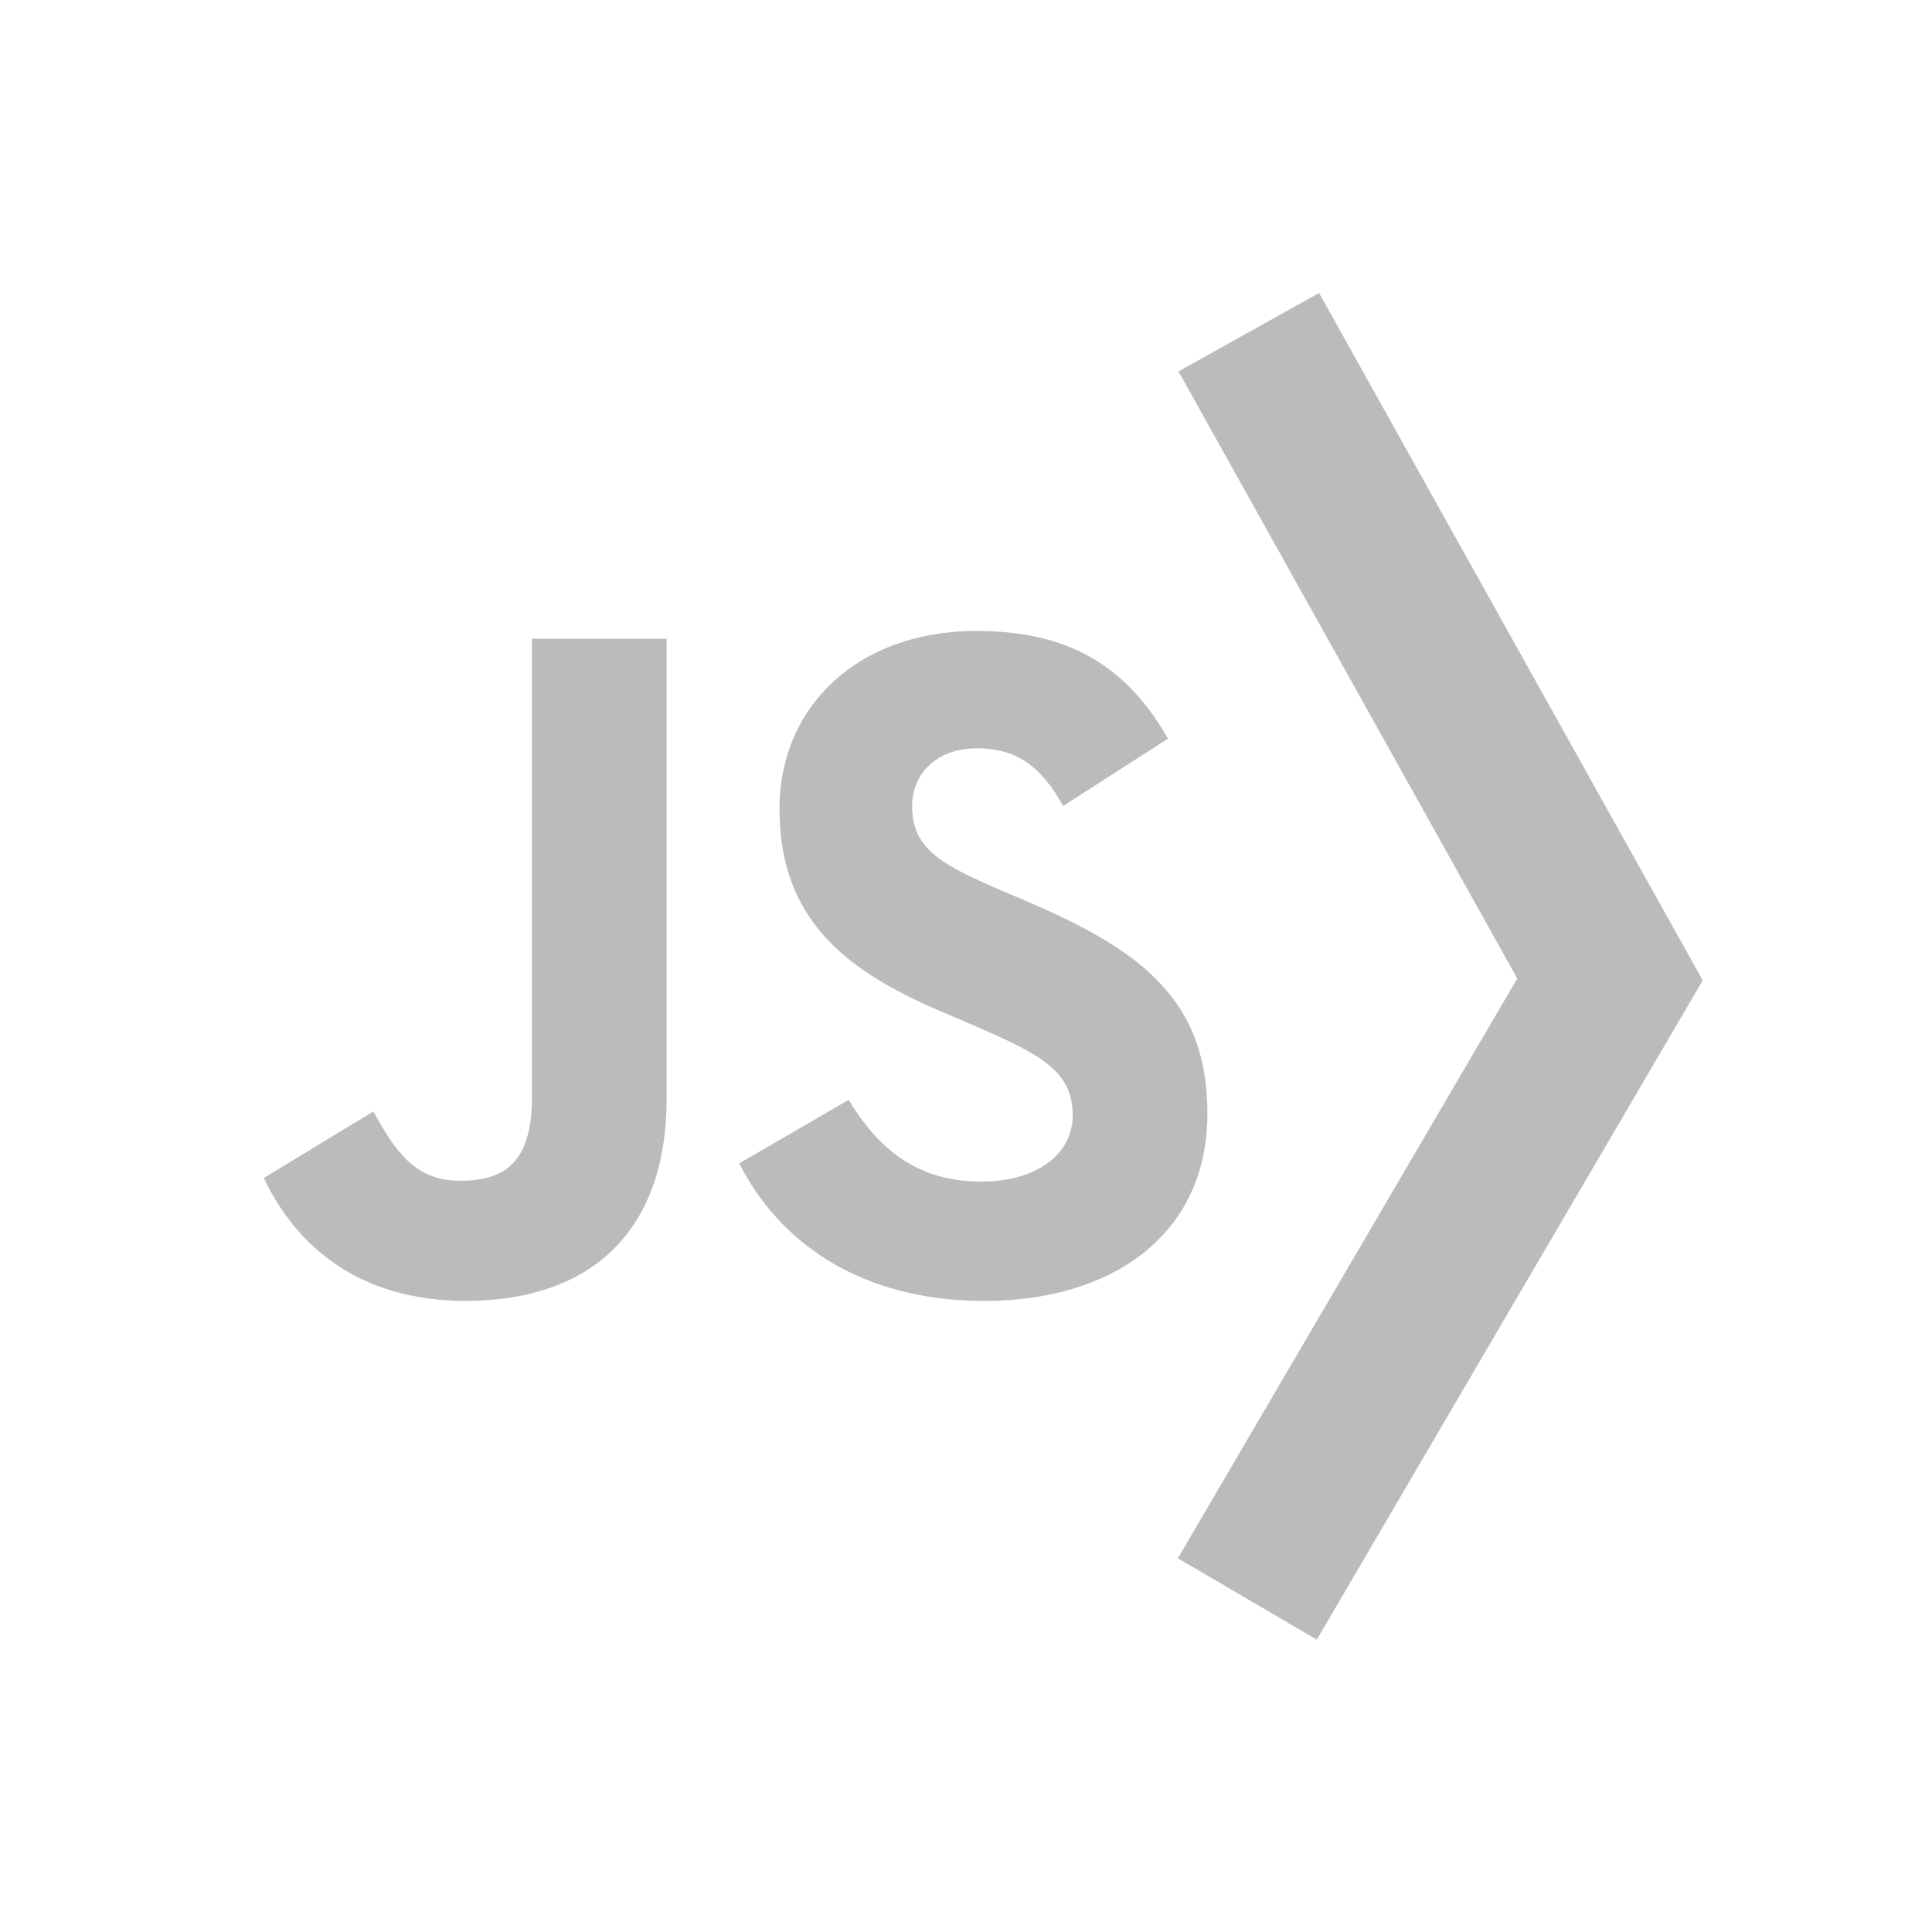
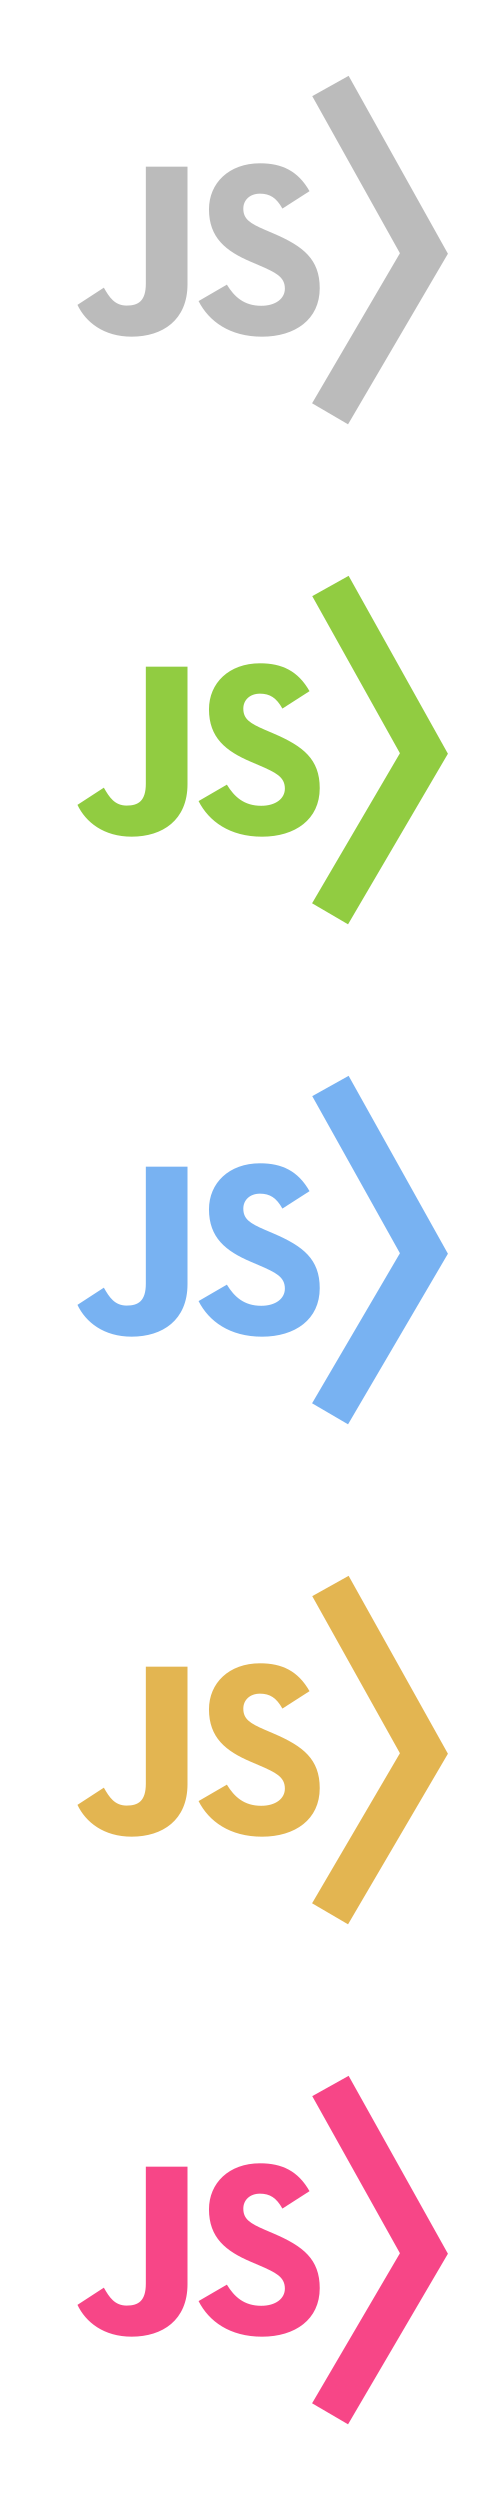
- <svg xmlns="http://www.w3.org/2000/svg" version="1.1" id="Layer_1" x="0px" y="0px" viewBox="-293 385 24 24" style="enable-background:new -293 385 24 24;" xml:space="preserve">
-   <path style="fill:#BBBBBB;" d="M-282.458,398.663c0.358,0.585,0.825,1.015,1.649,1.015c0.693,0,1.135-0.346,1.135-0.824  c0-0.573-0.455-0.776-1.217-1.11l-0.418-0.179c-1.206-0.514-2.008-1.158-2.008-2.519c0-1.254,0.955-2.208,2.448-2.208  c1.063,0,1.827,0.37,2.378,1.338l-1.302,0.836c-0.287-0.514-0.596-0.716-1.076-0.716c-0.49,0-0.8,0.311-0.8,0.716  c0,0.501,0.311,0.705,1.028,1.015l0.418,0.179c1.42,0.609,2.222,1.23,2.222,2.626c0,1.505-1.182,2.329-2.77,2.329  c-1.552,0-2.555-0.74-3.046-1.709L-282.458,398.663z M-288.363,398.808c0.263,0.466,0.501,0.86,1.076,0.86  c0.549,0,0.896-0.215,0.896-1.05v-5.684h1.672v5.707c0,1.731-1.015,2.519-2.496,2.519c-1.338,0-2.113-0.693-2.508-1.527  L-288.363,398.808z" />
-   <polyline style="fill:none;stroke:#BBBBBB;stroke-width:2;stroke-linecap:square;stroke-miterlimit:10;" points="-277,390   -273,397.167 -277,404 " />
-   <path style="fill:none;stroke:#BBBBBB;stroke-width:2;stroke-linecap:round;stroke-miterlimit:10;" d="M-286,390" />
+ <svg xmlns="http://www.w3.org/2000/svg" version="1.1" id="Layer_1" x="0px" y="0px" viewBox="-293 337 24 120" style="enable-background:new -293 337 24 120;" xml:space="preserve">
+   <g id="Grey">
+     <path style="fill:#BBBBBB;" d="M-282.11,350.663c0.358,0.585,0.825,1.015,1.649,1.015c0.693,0,1.135-0.346,1.135-0.824   c0-0.573-0.455-0.776-1.217-1.11l-0.418-0.179c-1.206-0.514-2.008-1.158-2.008-2.519c0-1.254,0.955-2.208,2.448-2.208   c1.063,0,1.827,0.37,2.378,1.338l-1.302,0.836c-0.287-0.514-0.596-0.716-1.076-0.716c-0.49,0-0.8,0.311-0.8,0.716   c0,0.501,0.311,0.705,1.028,1.015l0.418,0.179c1.42,0.609,2.222,1.23,2.222,2.626c0,1.505-1.182,2.329-2.77,2.329   c-1.552,0-2.555-0.74-3.046-1.709L-282.11,350.663z M-288.015,350.808c0.263,0.466,0.523,0.86,1.098,0.86   c0.549,0,0.917-0.215,0.917-1.05V345h2v5.641c0,1.731-1.201,2.519-2.681,2.519c-1.338,0-2.206-0.693-2.601-1.527L-288.015,350.808z   " />
+     <polyline style="fill:none;stroke:#BBBBBB;stroke-width:2;stroke-linecap:square;stroke-miterlimit:10;" points="-276.652,342   -272.652,349.167 -276.652,356  " />
+     <path style="fill:none;stroke:#BBBBBB;stroke-width:2;stroke-linecap:round;stroke-miterlimit:10;" d="M-285.652,342" />
+   </g>
+   <g id="Green">
+     <path style="fill:#91CC41;" d="M-282.11,374.663c0.358,0.585,0.825,1.015,1.649,1.015c0.693,0,1.135-0.346,1.135-0.824   c0-0.573-0.455-0.776-1.217-1.11l-0.418-0.179c-1.206-0.514-2.008-1.158-2.008-2.519c0-1.254,0.955-2.208,2.448-2.208   c1.063,0,1.827,0.37,2.378,1.338l-1.302,0.836c-0.287-0.514-0.596-0.716-1.076-0.716c-0.49,0-0.8,0.311-0.8,0.716   c0,0.501,0.311,0.705,1.028,1.015l0.418,0.179c1.42,0.609,2.222,1.23,2.222,2.626c0,1.505-1.182,2.329-2.77,2.329   c-1.552,0-2.555-0.74-3.046-1.709L-282.11,374.663z M-288.015,374.808c0.263,0.466,0.523,0.86,1.098,0.86   c0.549,0,0.917-0.215,0.917-1.05V369h2v5.641c0,1.731-1.201,2.519-2.681,2.519c-1.338,0-2.206-0.693-2.601-1.527L-288.015,374.808z   " />
+     <polyline style="fill:none;stroke:#91CC41;stroke-width:2;stroke-linecap:square;stroke-miterlimit:10;" points="-276.652,366   -272.652,373.167 -276.652,380  " />
+     <path style="fill:none;stroke:#91CC41;stroke-width:2;stroke-linecap:round;stroke-miterlimit:10;" d="M-285.652,366" />
+   </g>
+   <g id="Blue">
+     <path style="fill:#78B2F2;" d="M-282.11,398.663c0.358,0.585,0.825,1.015,1.649,1.015c0.693,0,1.135-0.346,1.135-0.824   c0-0.573-0.455-0.776-1.217-1.11l-0.418-0.179c-1.206-0.514-2.008-1.158-2.008-2.519c0-1.254,0.955-2.208,2.448-2.208   c1.063,0,1.827,0.37,2.378,1.338l-1.302,0.836c-0.287-0.514-0.596-0.716-1.076-0.716c-0.49,0-0.8,0.311-0.8,0.716   c0,0.501,0.311,0.705,1.028,1.015l0.418,0.179c1.42,0.609,2.222,1.23,2.222,2.626c0,1.505-1.182,2.329-2.77,2.329   c-1.552,0-2.555-0.74-3.046-1.709L-282.11,398.663z M-288.015,398.808c0.263,0.466,0.523,0.86,1.098,0.86   c0.549,0,0.917-0.215,0.917-1.05V393h2v5.641c0,1.731-1.201,2.519-2.681,2.519c-1.338,0-2.206-0.693-2.601-1.527L-288.015,398.808z   " />
+     <polyline style="fill:none;stroke:#78B2F2;stroke-width:2;stroke-linecap:square;stroke-miterlimit:10;" points="-276.652,390   -272.652,397.167 -276.652,404  " />
+     <path style="fill:none;stroke:#78B2F2;stroke-width:2;stroke-linecap:round;stroke-miterlimit:10;" d="M-285.652,390" />
+   </g>
+   <g id="Yellow">
+     <path style="fill:#E3B551;" d="M-282.11,422.663c0.358,0.585,0.825,1.015,1.649,1.015c0.693,0,1.135-0.346,1.135-0.824   c0-0.573-0.455-0.776-1.217-1.11l-0.418-0.179c-1.206-0.514-2.008-1.158-2.008-2.519c0-1.254,0.955-2.208,2.448-2.208   c1.063,0,1.827,0.37,2.378,1.338l-1.302,0.836c-0.287-0.514-0.596-0.716-1.076-0.716c-0.49,0-0.8,0.311-0.8,0.716   c0,0.501,0.311,0.705,1.028,1.015l0.418,0.179c1.42,0.609,2.222,1.23,2.222,2.626c0,1.505-1.182,2.329-2.77,2.329   c-1.552,0-2.555-0.74-3.046-1.709L-282.11,422.663z M-288.015,422.808c0.263,0.466,0.523,0.86,1.098,0.86   c0.549,0,0.917-0.215,0.917-1.05V417h2v5.641c0,1.731-1.201,2.519-2.681,2.519c-1.338,0-2.206-0.693-2.601-1.527L-288.015,422.808z   " />
+     <polyline style="fill:none;stroke:#E3B551;stroke-width:2;stroke-linecap:square;stroke-miterlimit:10;" points="-276.652,414   -272.652,421.167 -276.652,428  " />
+     <path style="fill:none;stroke:#E3B551;stroke-width:2;stroke-linecap:round;stroke-miterlimit:10;" d="M-285.652,414" />
+   </g>
+   <g id="Red">
+     <path style="fill:#F74687;" d="M-282.11,446.663c0.358,0.585,0.825,1.015,1.649,1.015c0.693,0,1.135-0.346,1.135-0.824   c0-0.573-0.455-0.776-1.217-1.11l-0.418-0.179c-1.206-0.514-2.008-1.158-2.008-2.519c0-1.254,0.955-2.208,2.448-2.208   c1.063,0,1.827,0.37,2.378,1.338l-1.302,0.836c-0.287-0.514-0.596-0.716-1.076-0.716c-0.49,0-0.8,0.311-0.8,0.716   c0,0.501,0.311,0.705,1.028,1.015l0.418,0.179c1.42,0.609,2.222,1.23,2.222,2.626c0,1.505-1.182,2.329-2.77,2.329   c-1.552,0-2.555-0.74-3.046-1.709L-282.11,446.663z M-288.015,446.808c0.263,0.466,0.523,0.86,1.098,0.86   c0.549,0,0.917-0.215,0.917-1.05V441h2v5.641c0,1.731-1.201,2.519-2.681,2.519c-1.338,0-2.206-0.693-2.601-1.527L-288.015,446.808z   " />
+     <polyline style="fill:none;stroke:#F74687;stroke-width:2;stroke-linecap:square;stroke-miterlimit:10;" points="-276.652,438   -272.652,445.167 -276.652,452  " />
+     <path style="fill:none;stroke:#F74687;stroke-width:2;stroke-linecap:round;stroke-miterlimit:10;" d="M-285.652,438" />
+   </g>
</svg>
